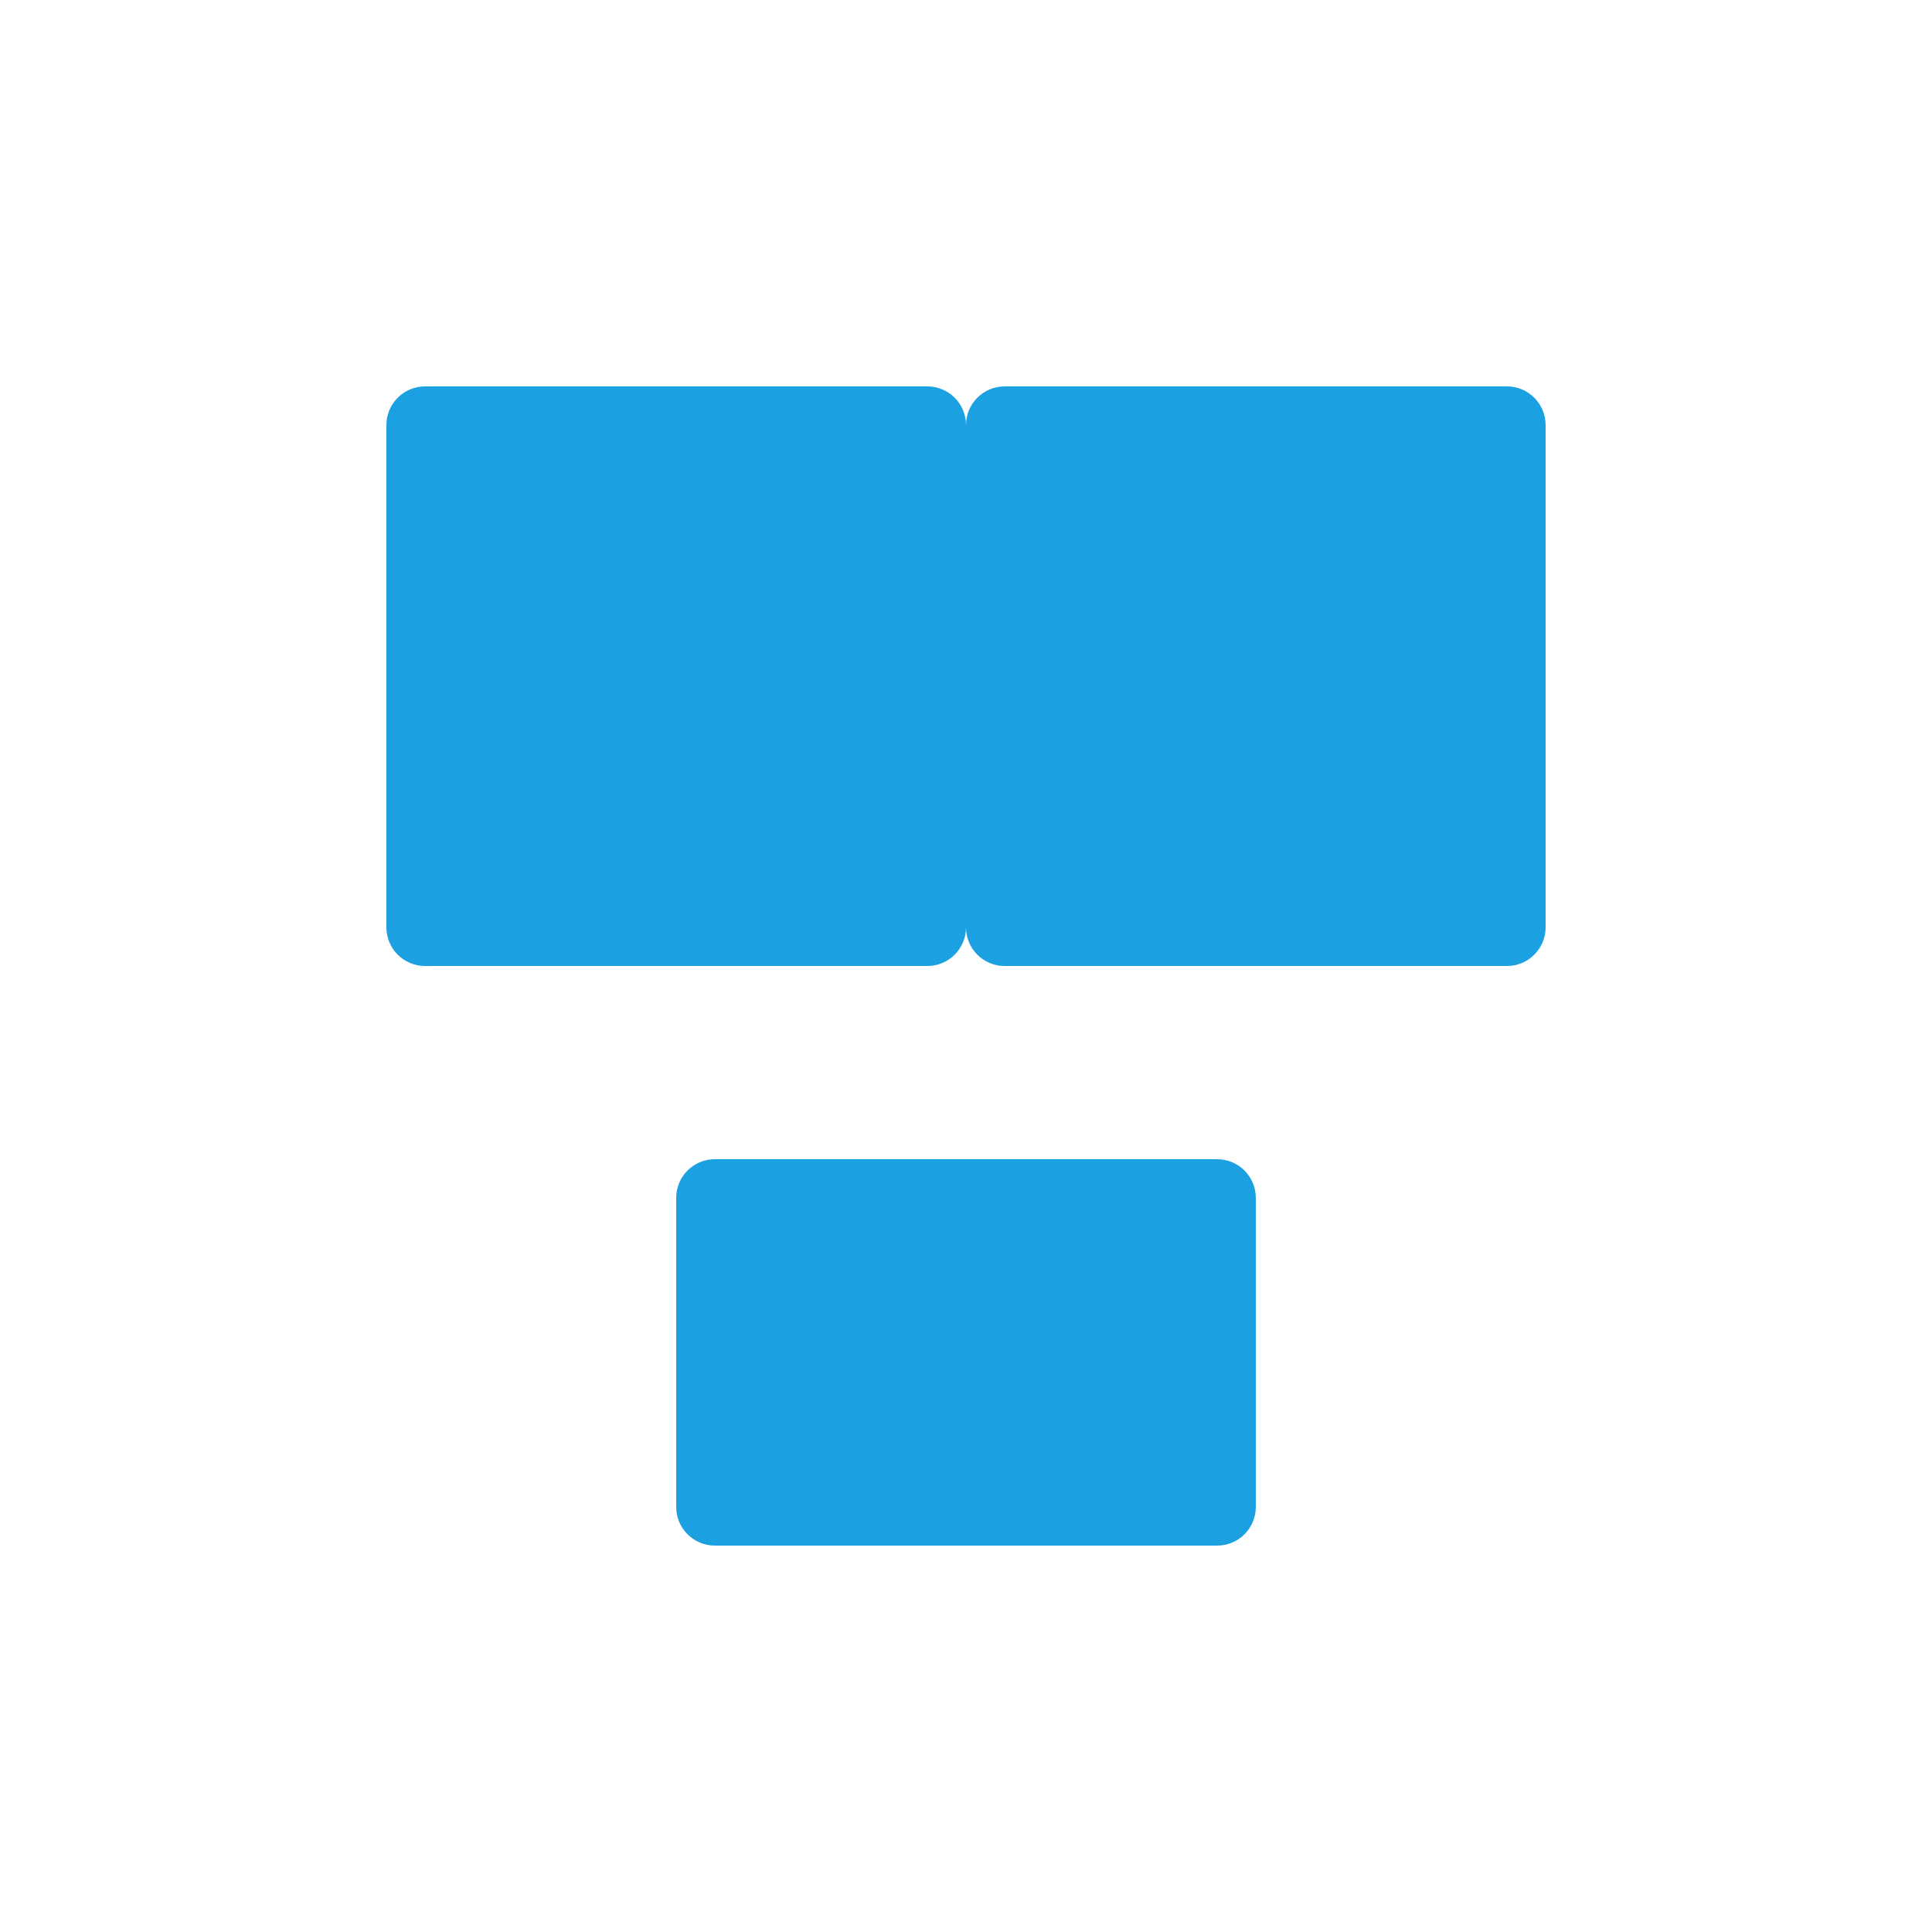
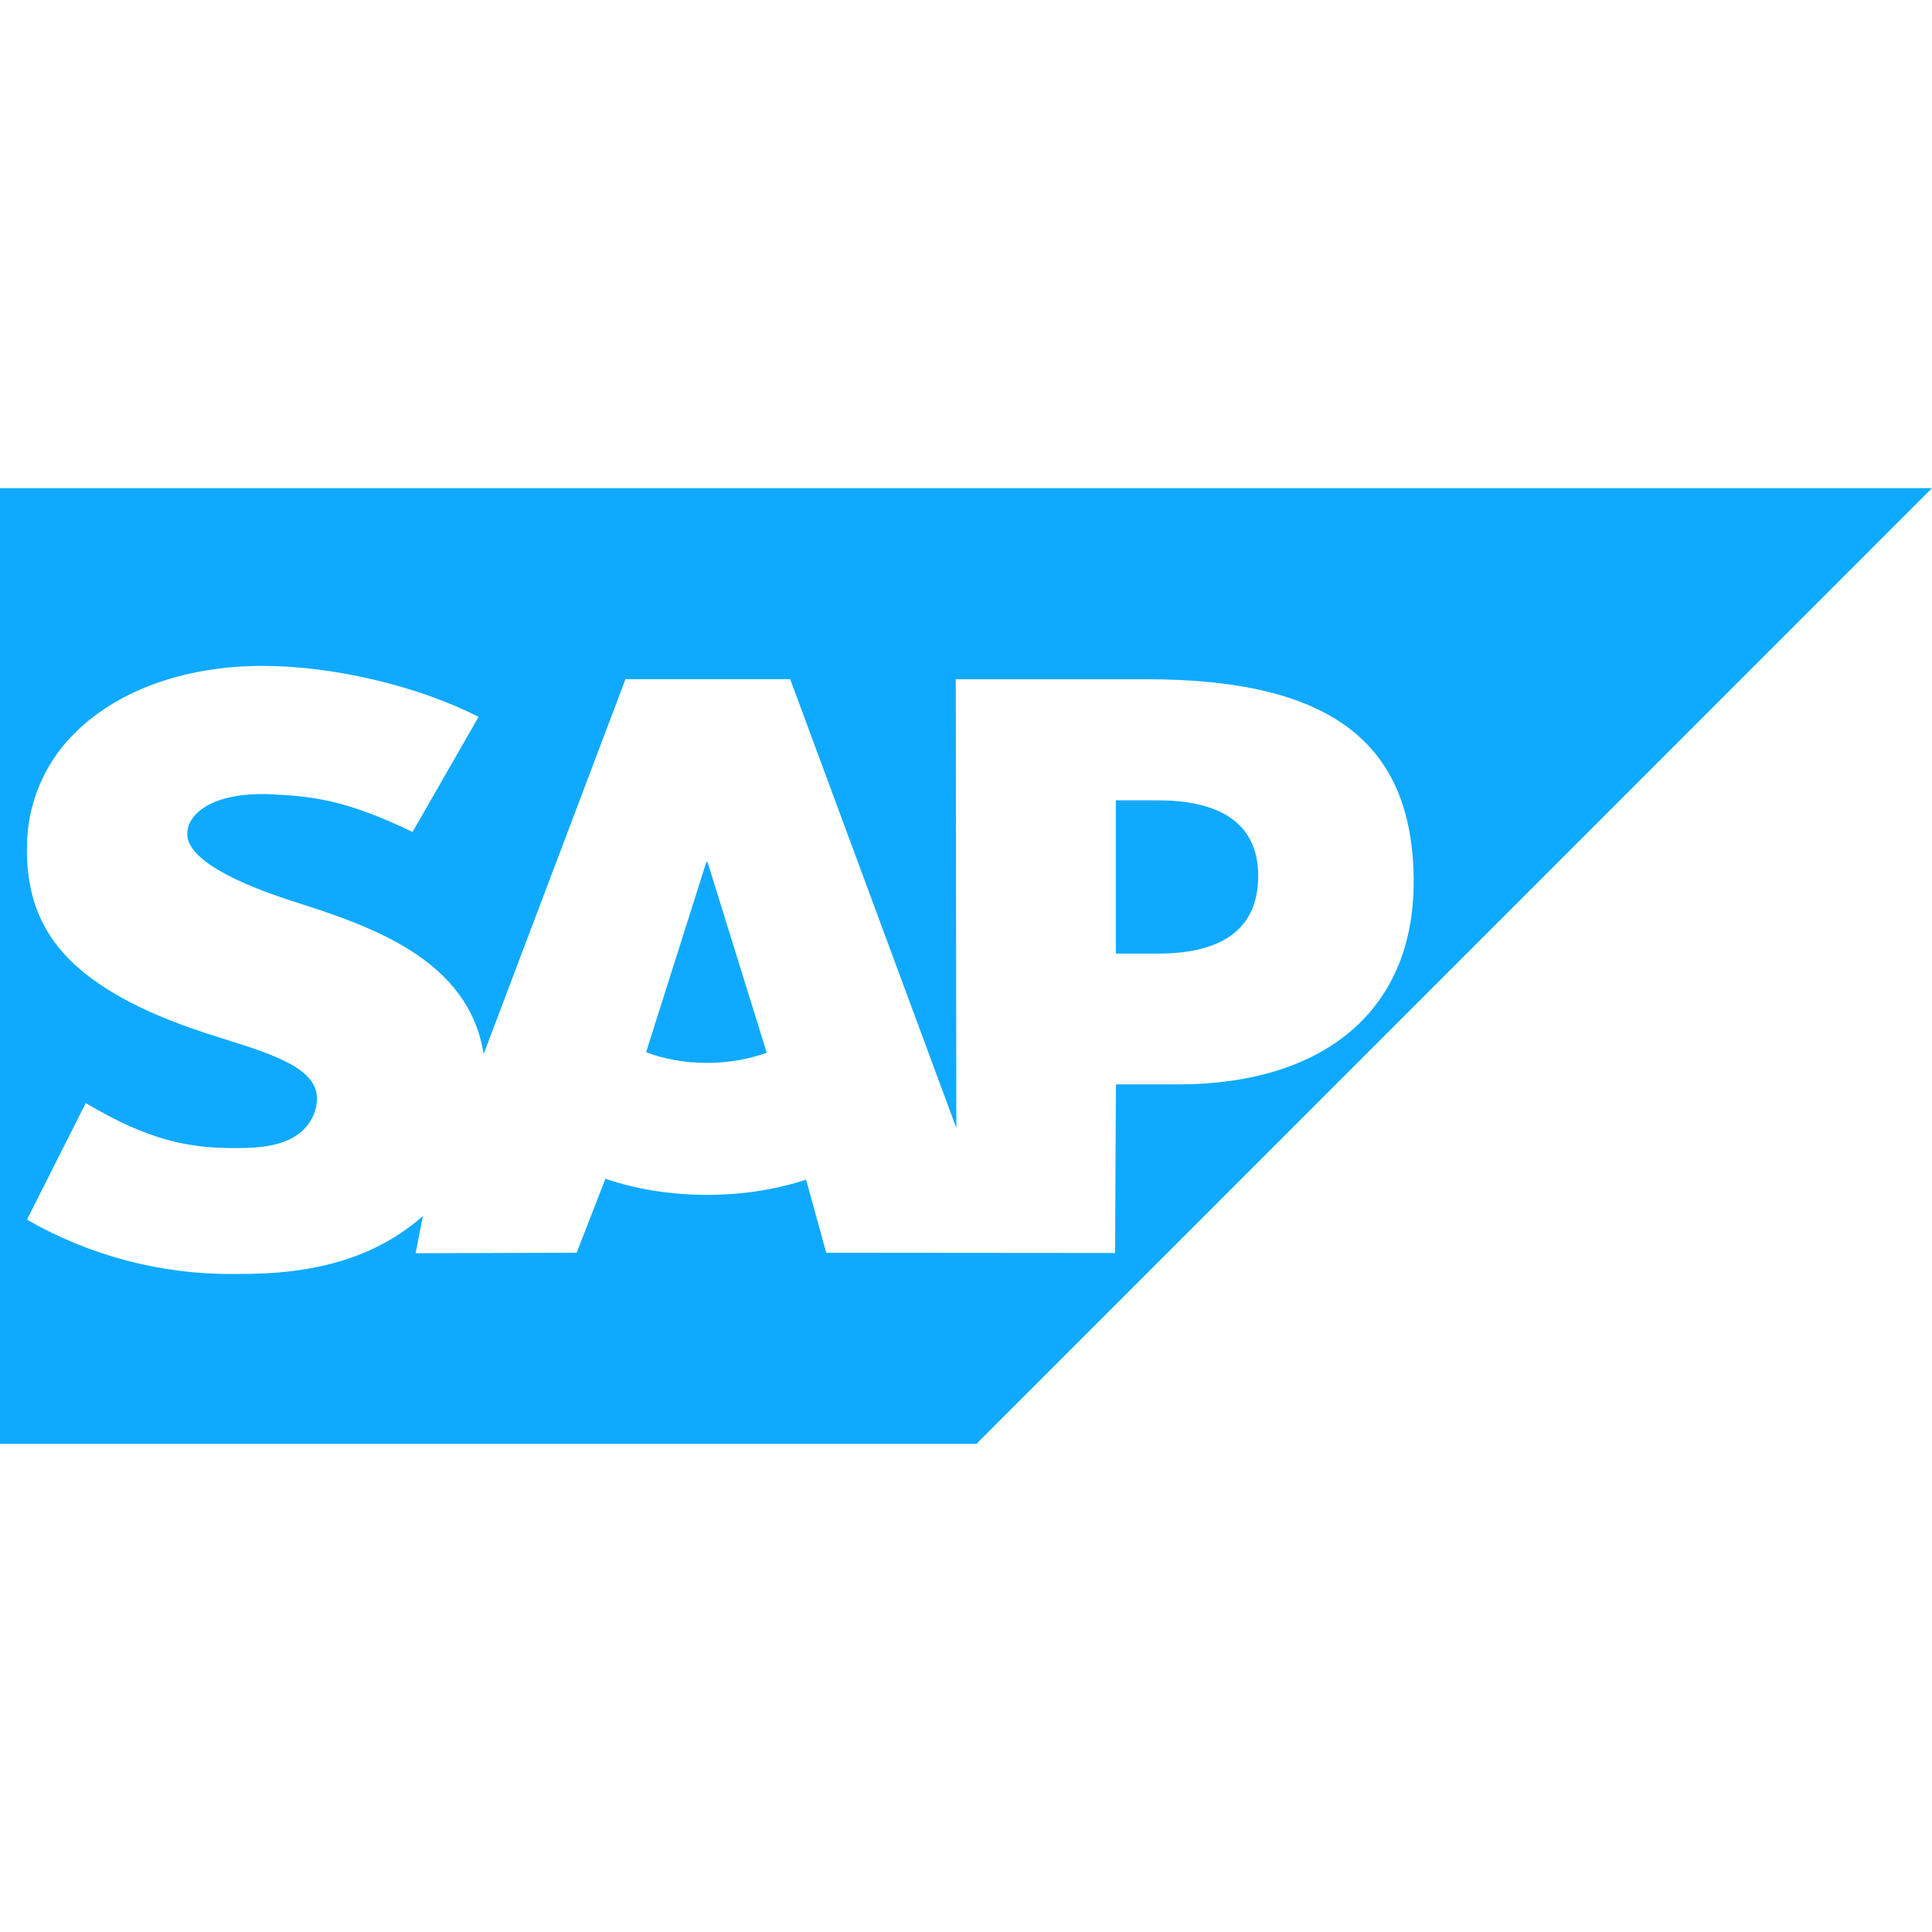
- <svg xmlns="http://www.w3.org/2000/svg" viewBox="0 0 100 100">
-   <rect x="20" y="20" width="30" height="30" fill="#1ba1e2" rx="2" />
-   <rect x="50" y="20" width="30" height="30" fill="#1ba1e2" rx="2" />
-   <rect x="35" y="60" width="30" height="20" fill="#1ba1e2" rx="2" />
+ <svg xmlns="http://www.w3.org/2000/svg" fill="#0FAAFF" role="img" viewBox="0 0 24 24">
+   <path d="M0 6.064v11.872h12.13L24 6.064zm3.264 2.208h.005c.863.001 1.915.245 2.676.633l-.82 1.43c-.835-.404-1.255-.442-1.73-.467-.708-.038-1.064.215-1.069.488-.007.332.669.633 1.305.838.964.306 2.19.715 2.377 1.9L7.77 8.437h2.046l2.064 5.576-.007-5.575h2.37c2.257 0 3.318.764 3.318 2.519 0 1.575-1.09 2.514-2.936 2.514h-.763l-.01 2.094-3.588-.003-.25-.908c-.37.122-.787.189-1.23.189-.456 0-.885-.071-1.263-.2l-.358.919-2 .006.09-.462c-.029.025-.057.05-.087.074-.535.43-1.208.629-2.037.644l-.213.002a5.075 5.075 0 0 1-2.581-.675l.73-1.448c.79.467 1.286.572 1.956.558.347-.007.598-.07.761-.239a.557.557 0 0 0 .156-.369c.007-.376-.53-.553-1.185-.756-.531-.164-1.135-.389-1.606-.735-.559-.41-.825-.924-.812-1.65a1.99 1.99 0 0 1 .566-1.377c.519-.537 1.357-.863 2.363-.863zm10.597 1.67v1.904h.521c.694 0 1.247-.23 1.248-.964 0-.709-.554-.94-1.248-.94zm-5.087.767l-.748 2.362c.223.085.481.133.757.133.268 0 .52-.047.742-.126l-.736-2.37z" />
</svg>
